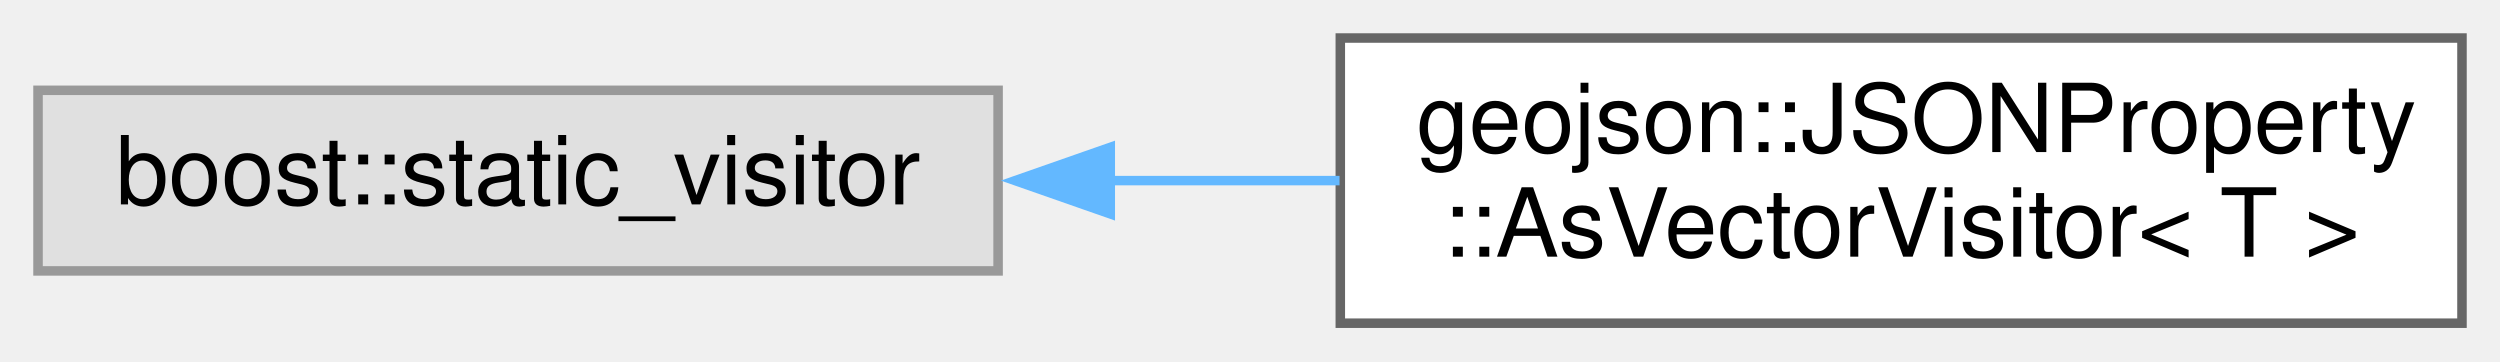
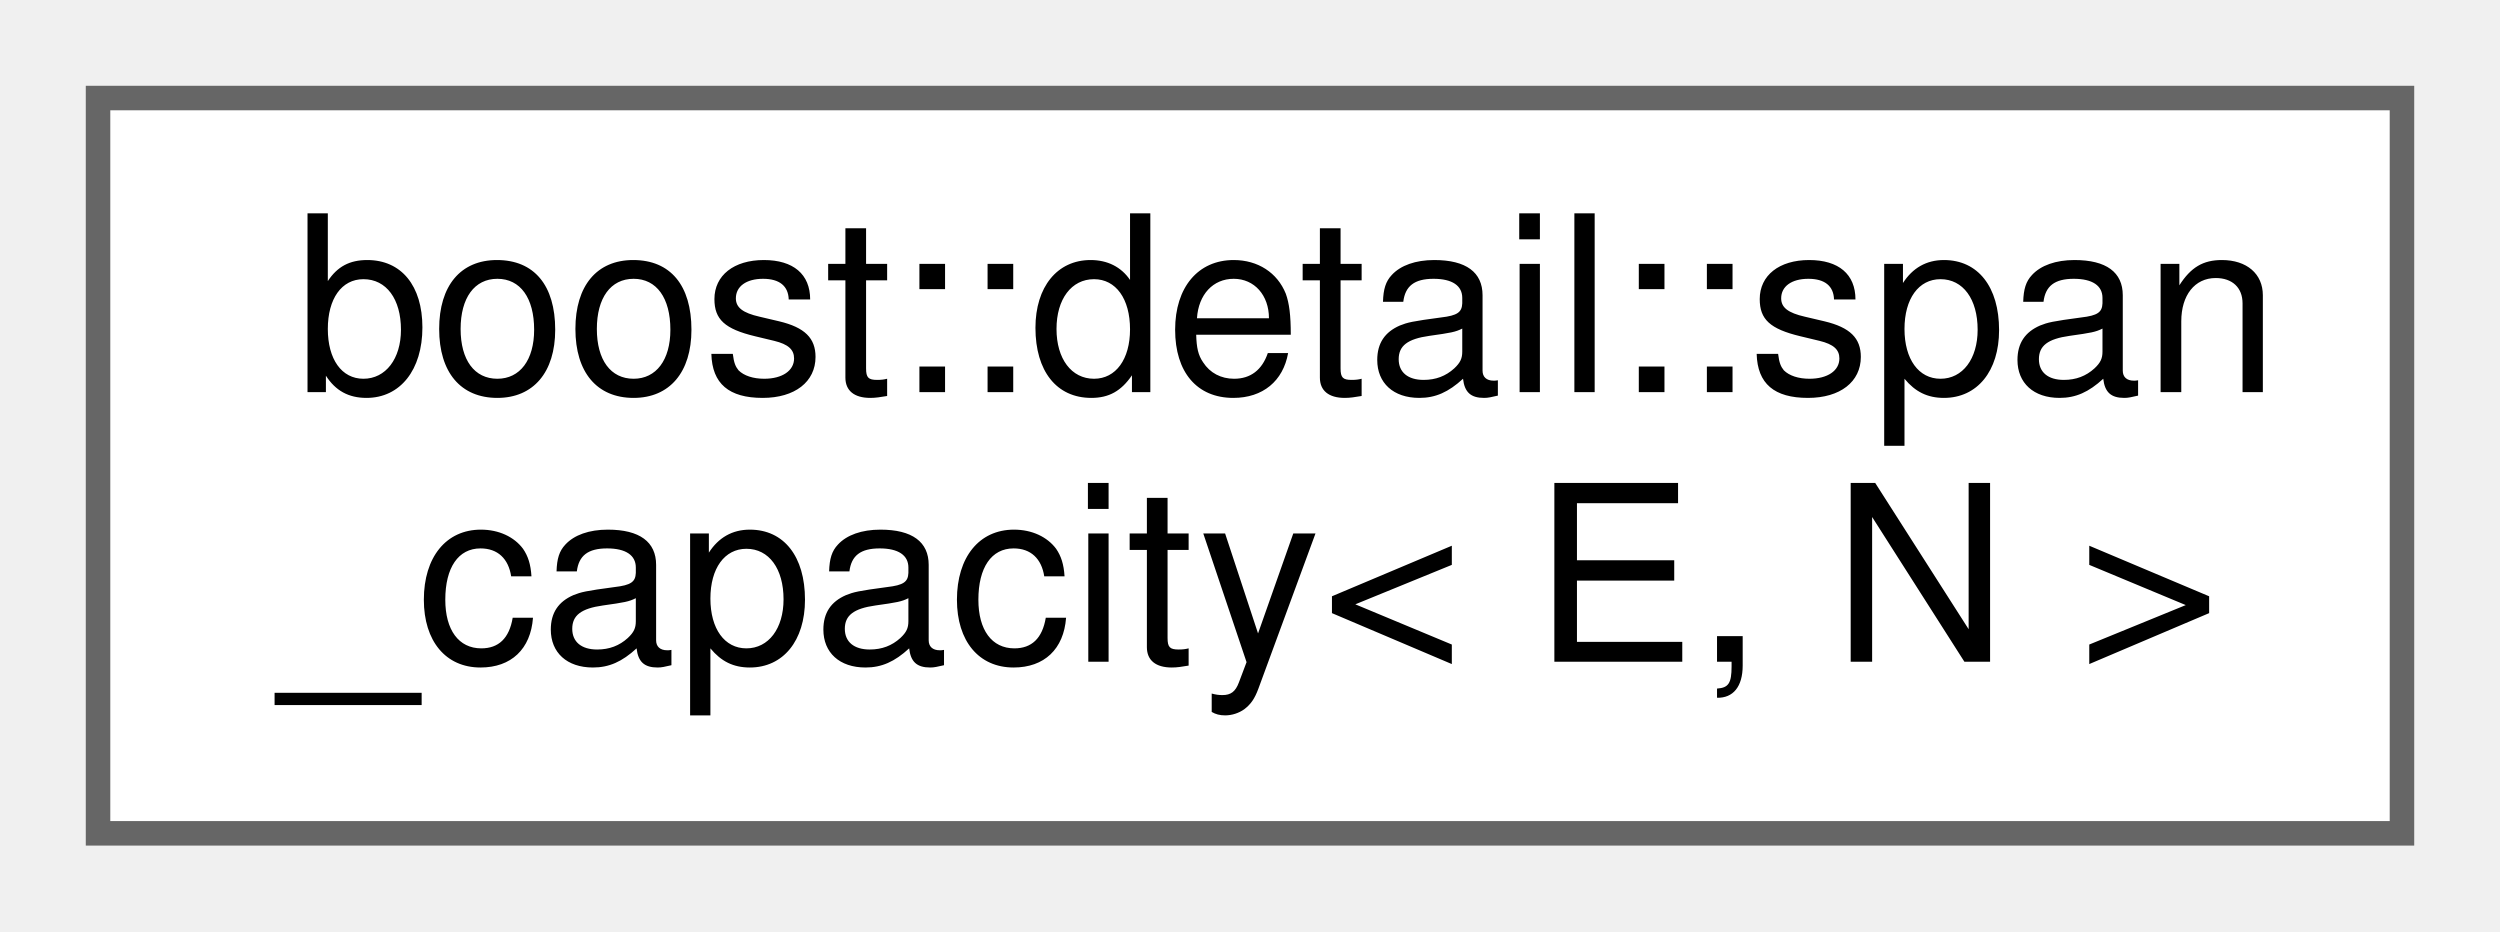
- <svg xmlns="http://www.w3.org/2000/svg" xmlns:xlink="http://www.w3.org/1999/xlink" width="263pt" height="38pt" viewBox="0.00 0.00 263.00 38.00">
+ <svg xmlns="http://www.w3.org/2000/svg" xmlns:xlink="http://www.w3.org/1999/xlink" width="102pt" height="38pt" viewBox="0.00 0.00 102.00 38.00">
  <g id="graph0" class="graph" transform="scale(1 1) rotate(0) translate(4 34)">
    <g id="node1" class="node">
      <g id="a_node1">
-         <a xlink:title=" ">
-           <polygon fill="#e0e0e0" stroke="#999999" points="101,-24.5 0,-24.5 0,-5.5 101,-5.5 101,-24.5" />
-           <text text-anchor="middle" x="50.5" y="-12.5" font-family="Helvetica,sans-Serif" font-size="10.00">boost::static_visitor</text>
+         <a xlink:href="structboost_1_1detail_1_1span__capacity.html" target="_top" xlink:title=" ">
+           <polygon fill="white" stroke="#666666" points="94,-30 0,-30 0,0 94,0 94,-30" />
+           <text text-anchor="start" x="8" y="-18" font-family="Helvetica,sans-Serif" font-size="10.00">boost::detail::span</text>
+           <text text-anchor="middle" x="47" y="-7" font-family="Helvetica,sans-Serif" font-size="10.00">_capacity&lt; E, N &gt;</text>
        </a>
      </g>
    </g>
-     <g id="node2" class="node">
-       <g id="a_node2">
-         <a xlink:href="structgeojson_1_1_j_s_o_n_property_1_1_as_vector_visitor.html" target="_top" xlink:title="Visitor to filter boost variants by type T into a vector of type T.">
-           <polygon fill="white" stroke="#666666" points="255,-30 137,-30 137,0 255,0 255,-30" />
-           <text text-anchor="start" x="145" y="-18" font-family="Helvetica,sans-Serif" font-size="10.00">geojson::JSONProperty</text>
-           <text text-anchor="middle" x="196" y="-7" font-family="Helvetica,sans-Serif" font-size="10.00">::AsVectorVisitor&lt; T &gt;</text>
-         </a>
-       </g>
-     </g>
-     <g id="edge1" class="edge">
-       <path fill="none" stroke="#63b8ff" d="M112.54,-15C120.63,-15 128.89,-15 136.92,-15" />
-       <polygon fill="#63b8ff" stroke="#63b8ff" points="112.8,-11.5 102.8,-15 112.8,-18.5 112.8,-11.5" />
-     </g>
  </g>
</svg>
